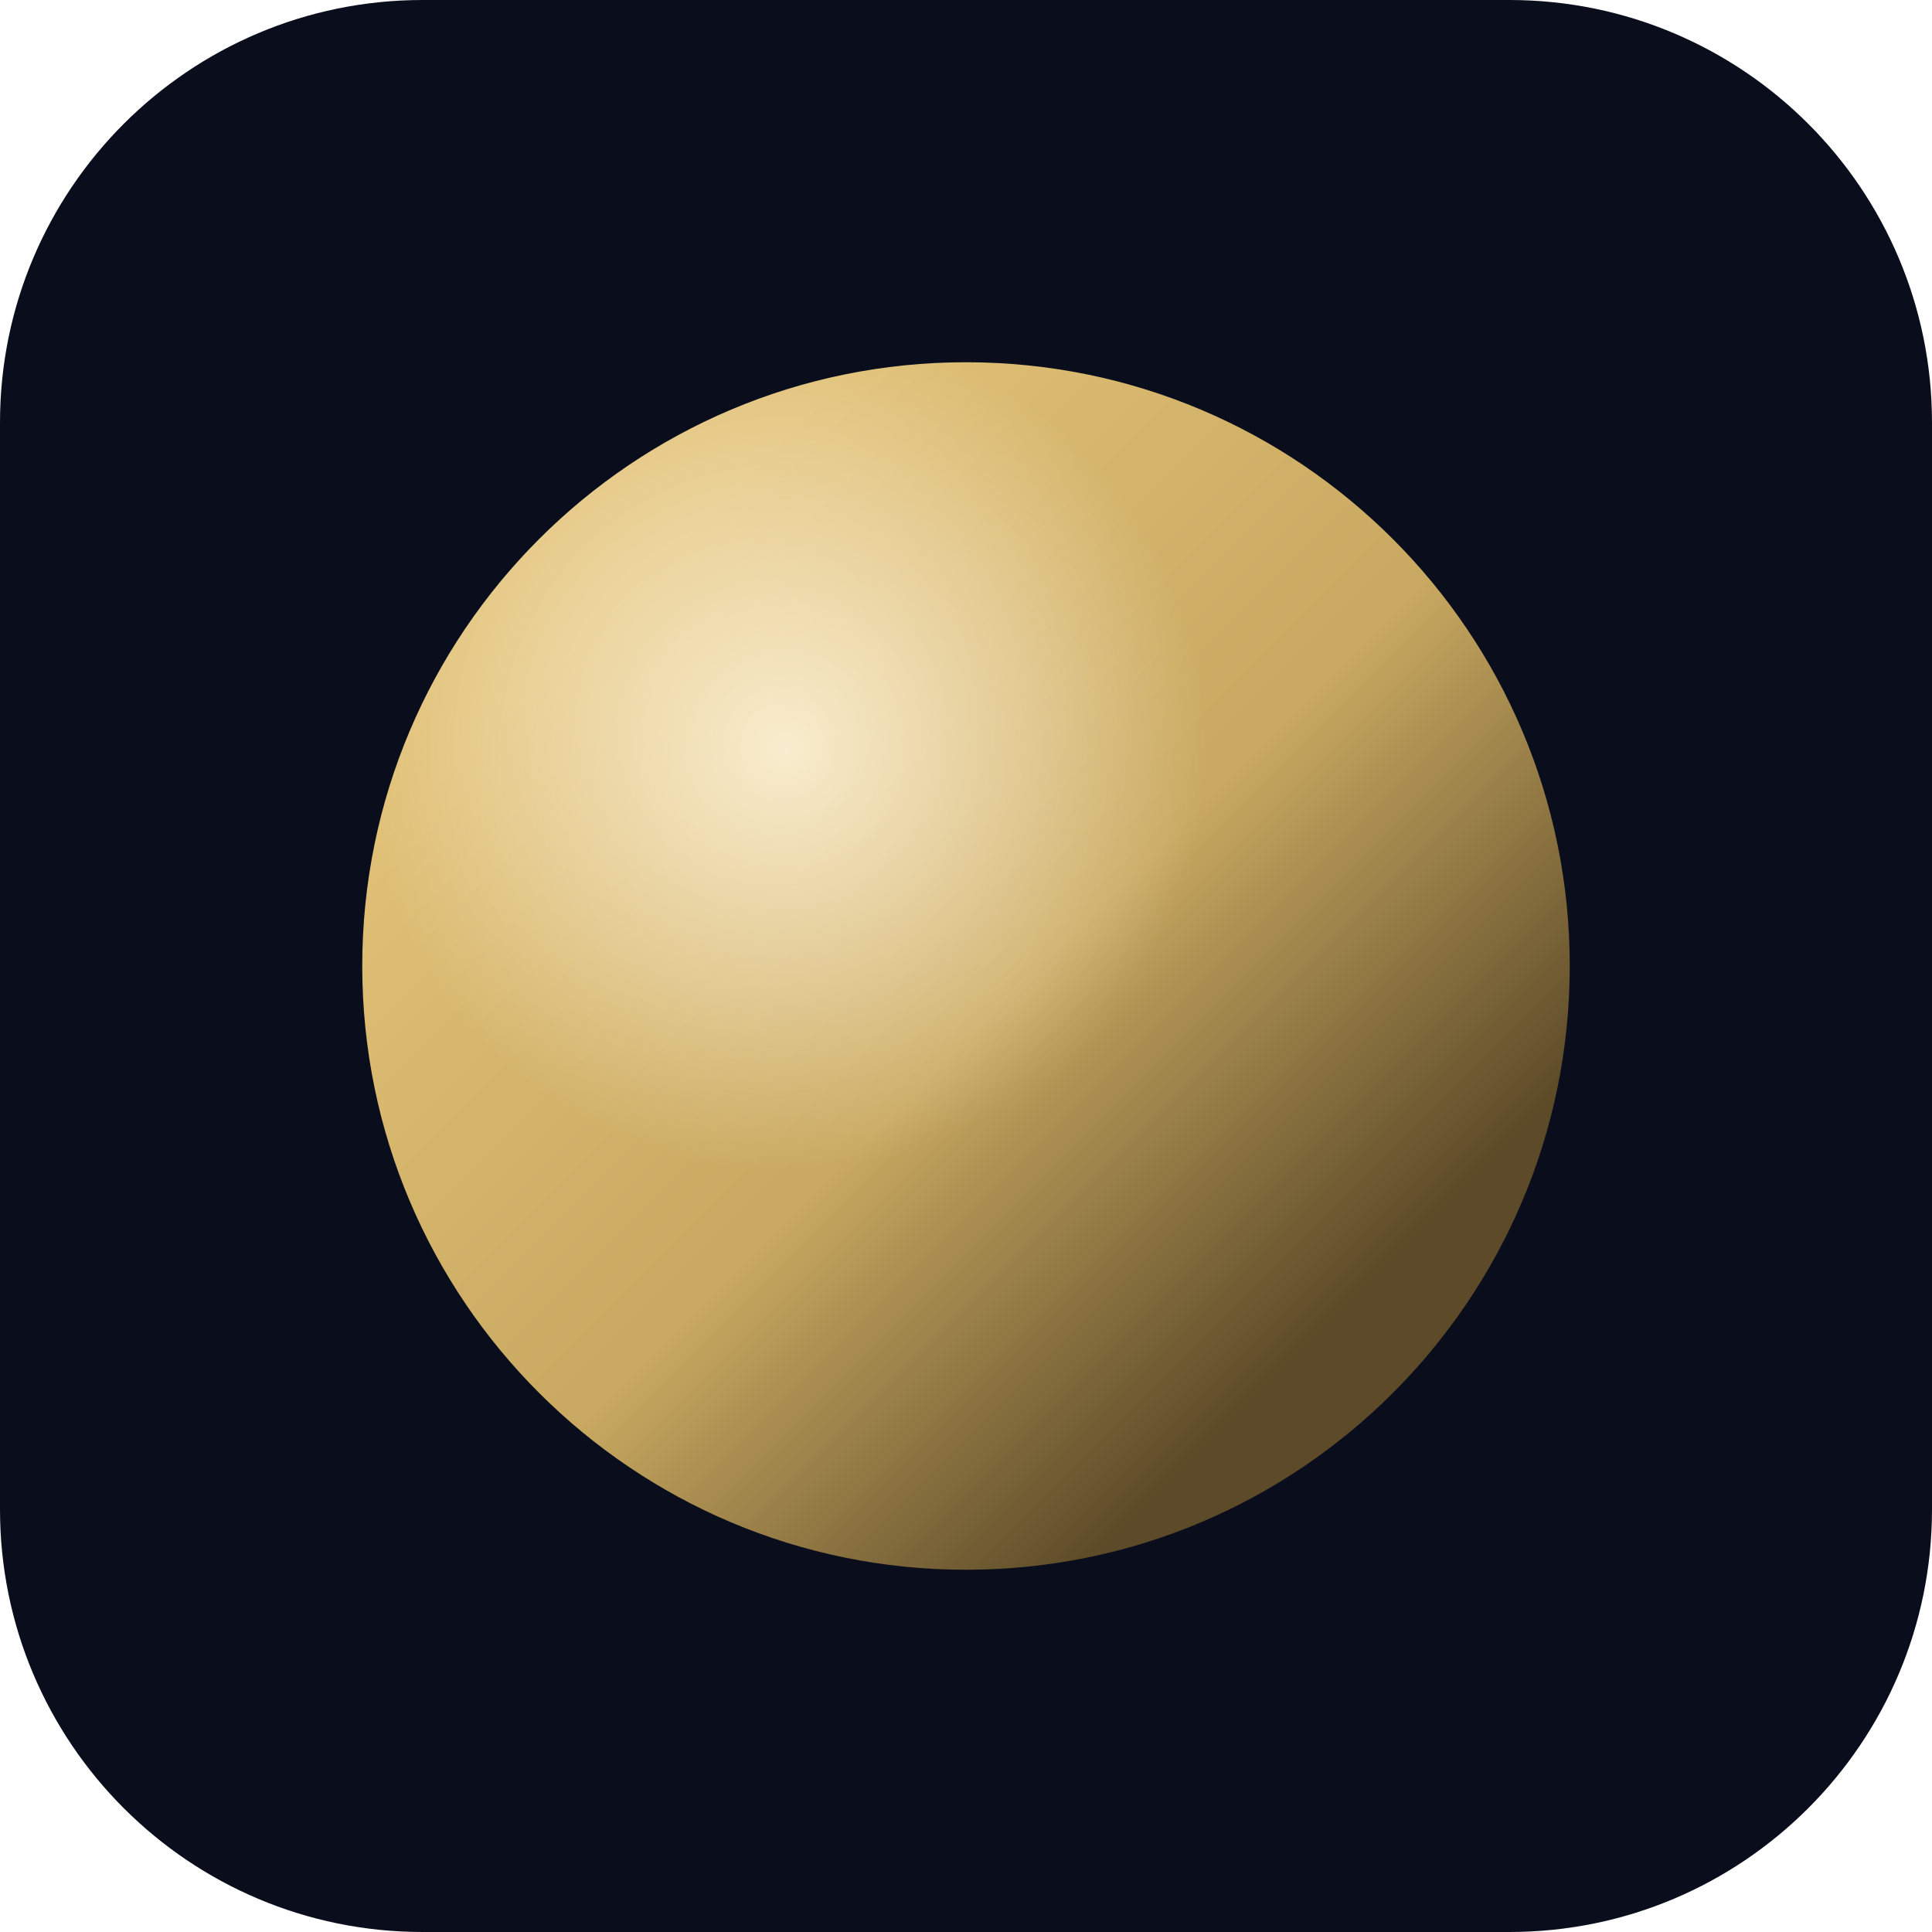
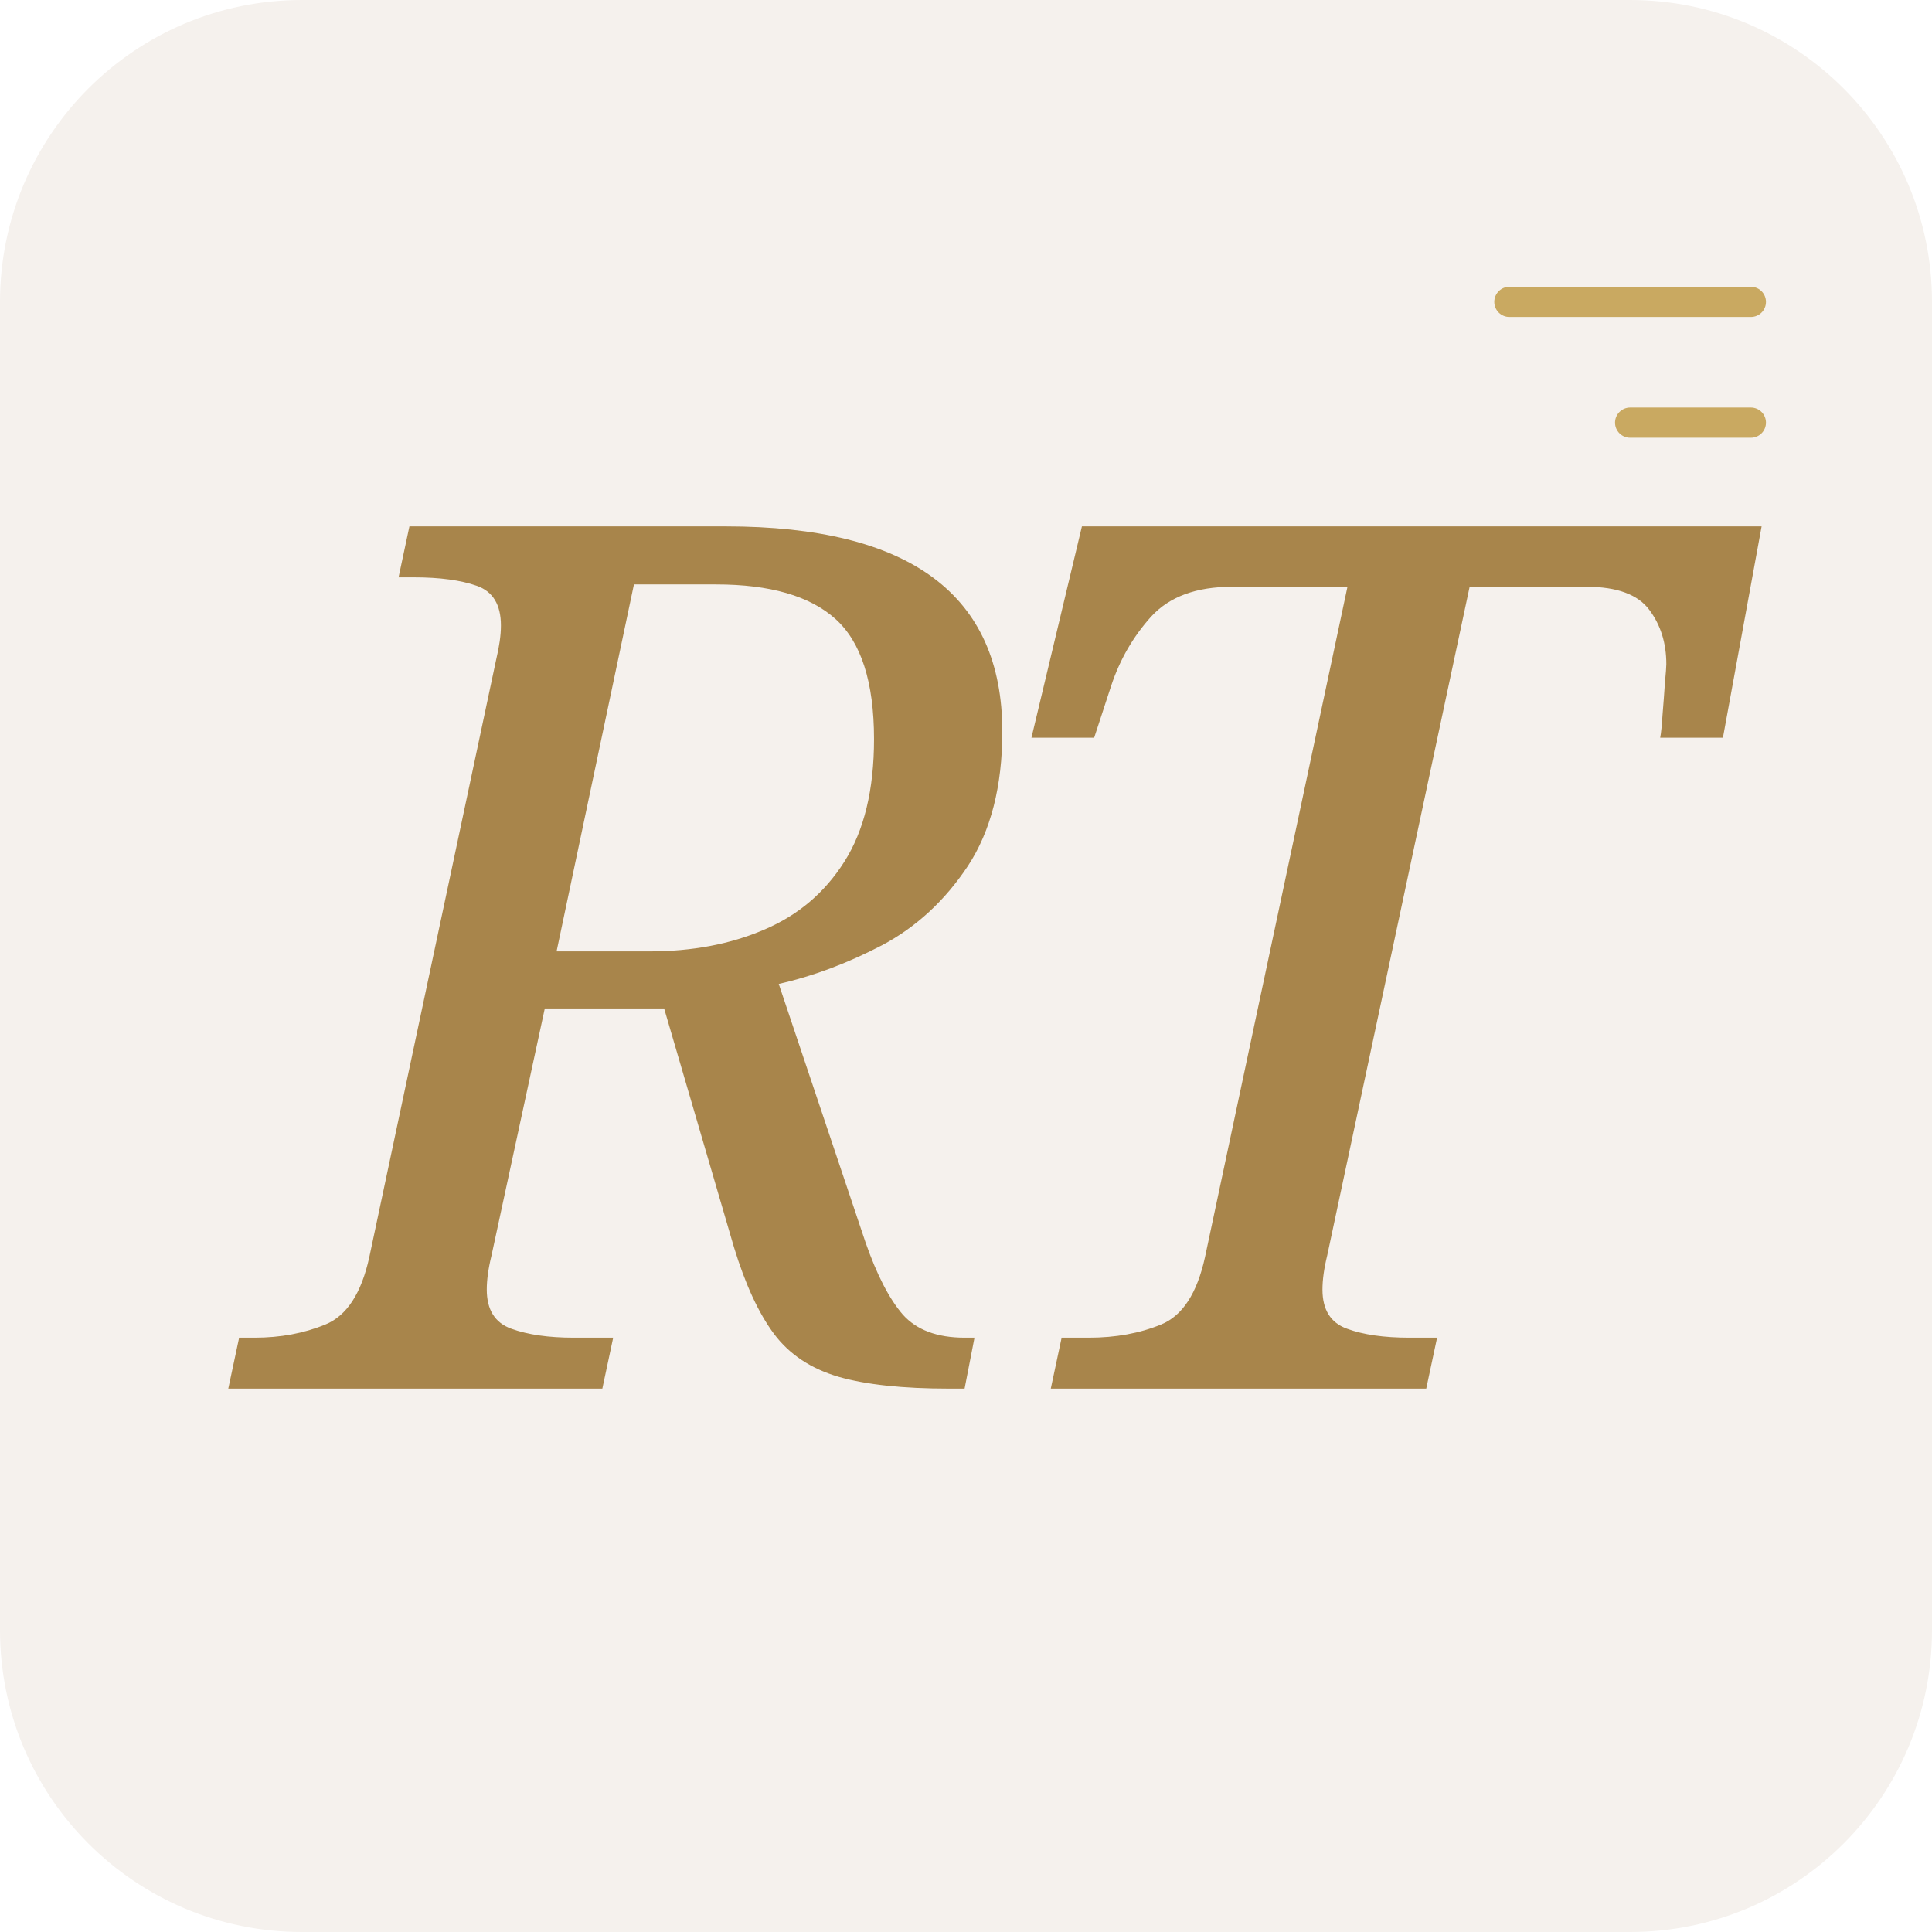
<svg xmlns="http://www.w3.org/2000/svg" viewBox="0 0 64 64">
-   <defs>
-     <linearGradient id="orb" x1="20%" y1="20%" x2="80%" y2="80%">
-       <stop offset="0%" stop-color="#E0C076" />
-       <stop offset="55%" stop-color="#C9A961" />
-       <stop offset="100%" stop-color="#5C4A28" />
-     </linearGradient>
-     <radialGradient id="hi" cx="35%" cy="32%" r="35%">
-       <stop offset="0%" stop-color="#FFF6DF" stop-opacity="0.85" />
-       <stop offset="100%" stop-color="#FFF6DF" stop-opacity="0" />
-     </radialGradient>
-   </defs>
-   <rect width="64" height="64" rx="14" ry="14" fill="#0A0E1C" />
-   <circle cx="32" cy="32" r="20" fill="url(#orb)" />
-   <circle cx="32" cy="32" r="20" fill="url(#hi)" />
+   <rect width="64" height="64" rx="10" ry="10" fill="#F5F1ED" />
+   <line x1="50" y1="10" x2="58" y2="10" stroke="#C9A961" stroke-width="1" stroke-linecap="round" />
+   <line x1="54" y1="14" x2="58" y2="14" stroke="#C9A961" stroke-width="1" stroke-linecap="round" />
+   <text x="32" y="46" text-anchor="middle" font-family="Georgia, serif" font-style="italic" font-weight="500" font-size="40" letter-spacing="-3" fill="#A8854B">RT</text>
</svg>
